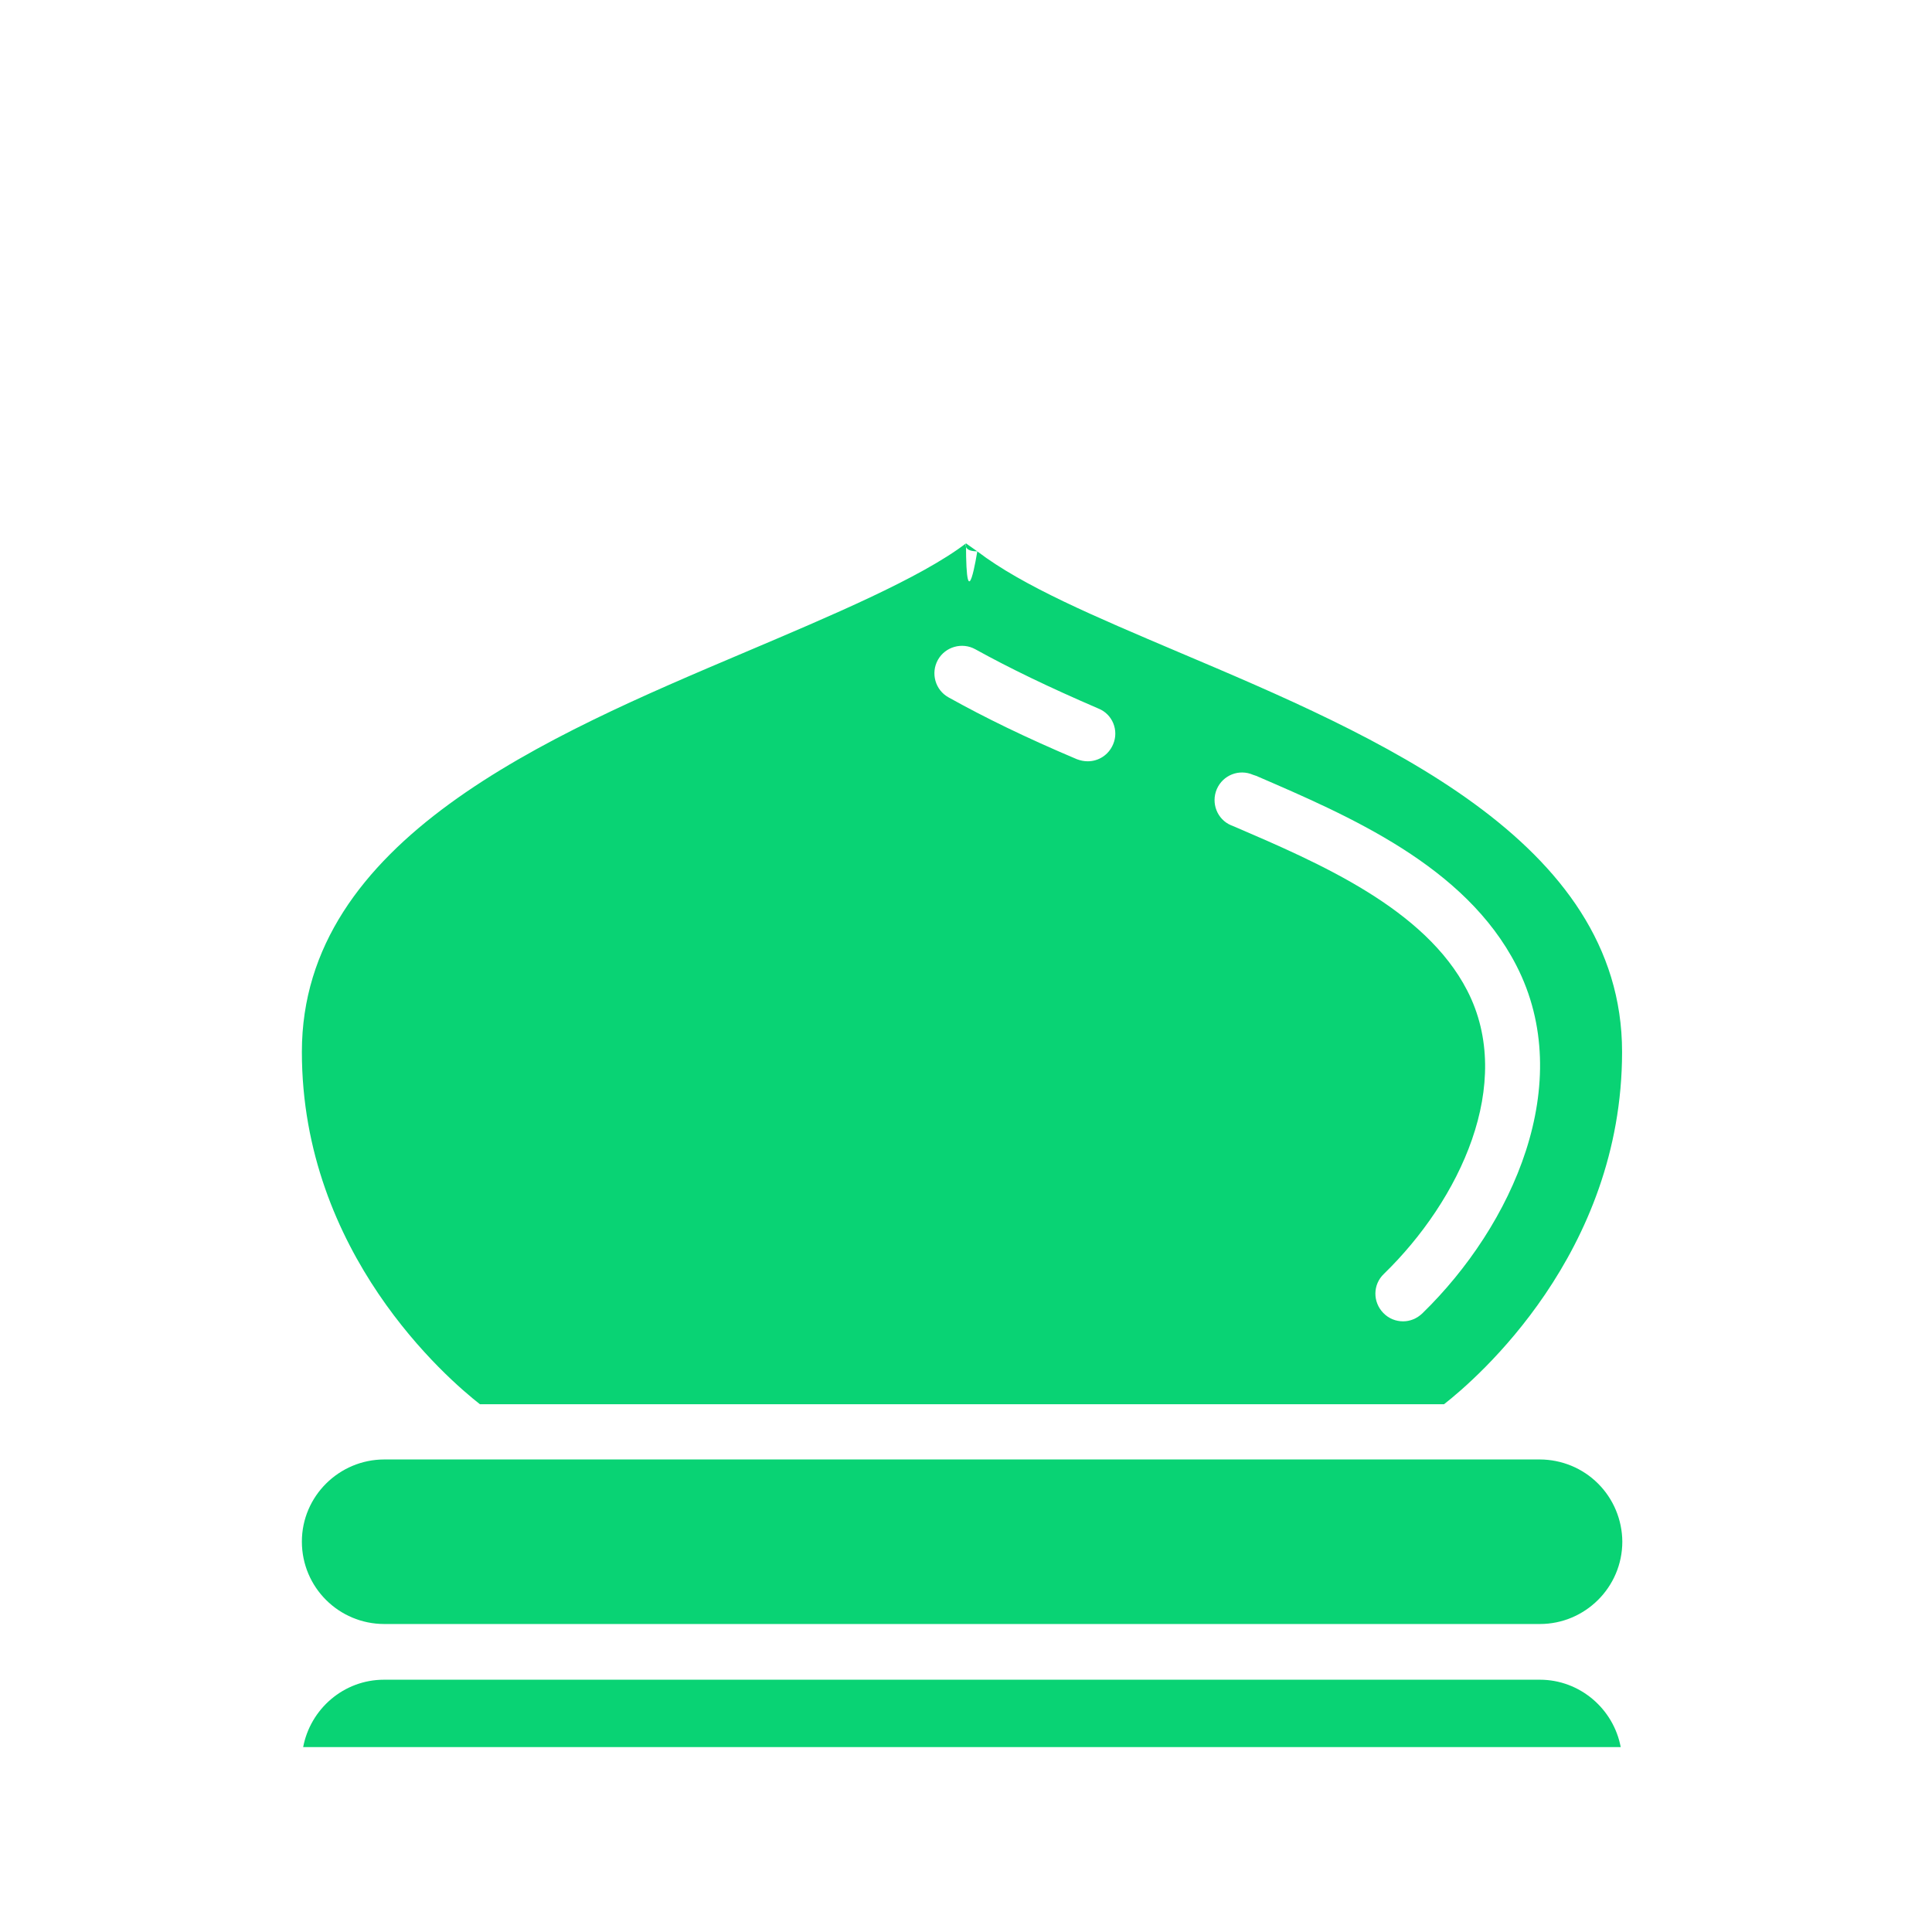
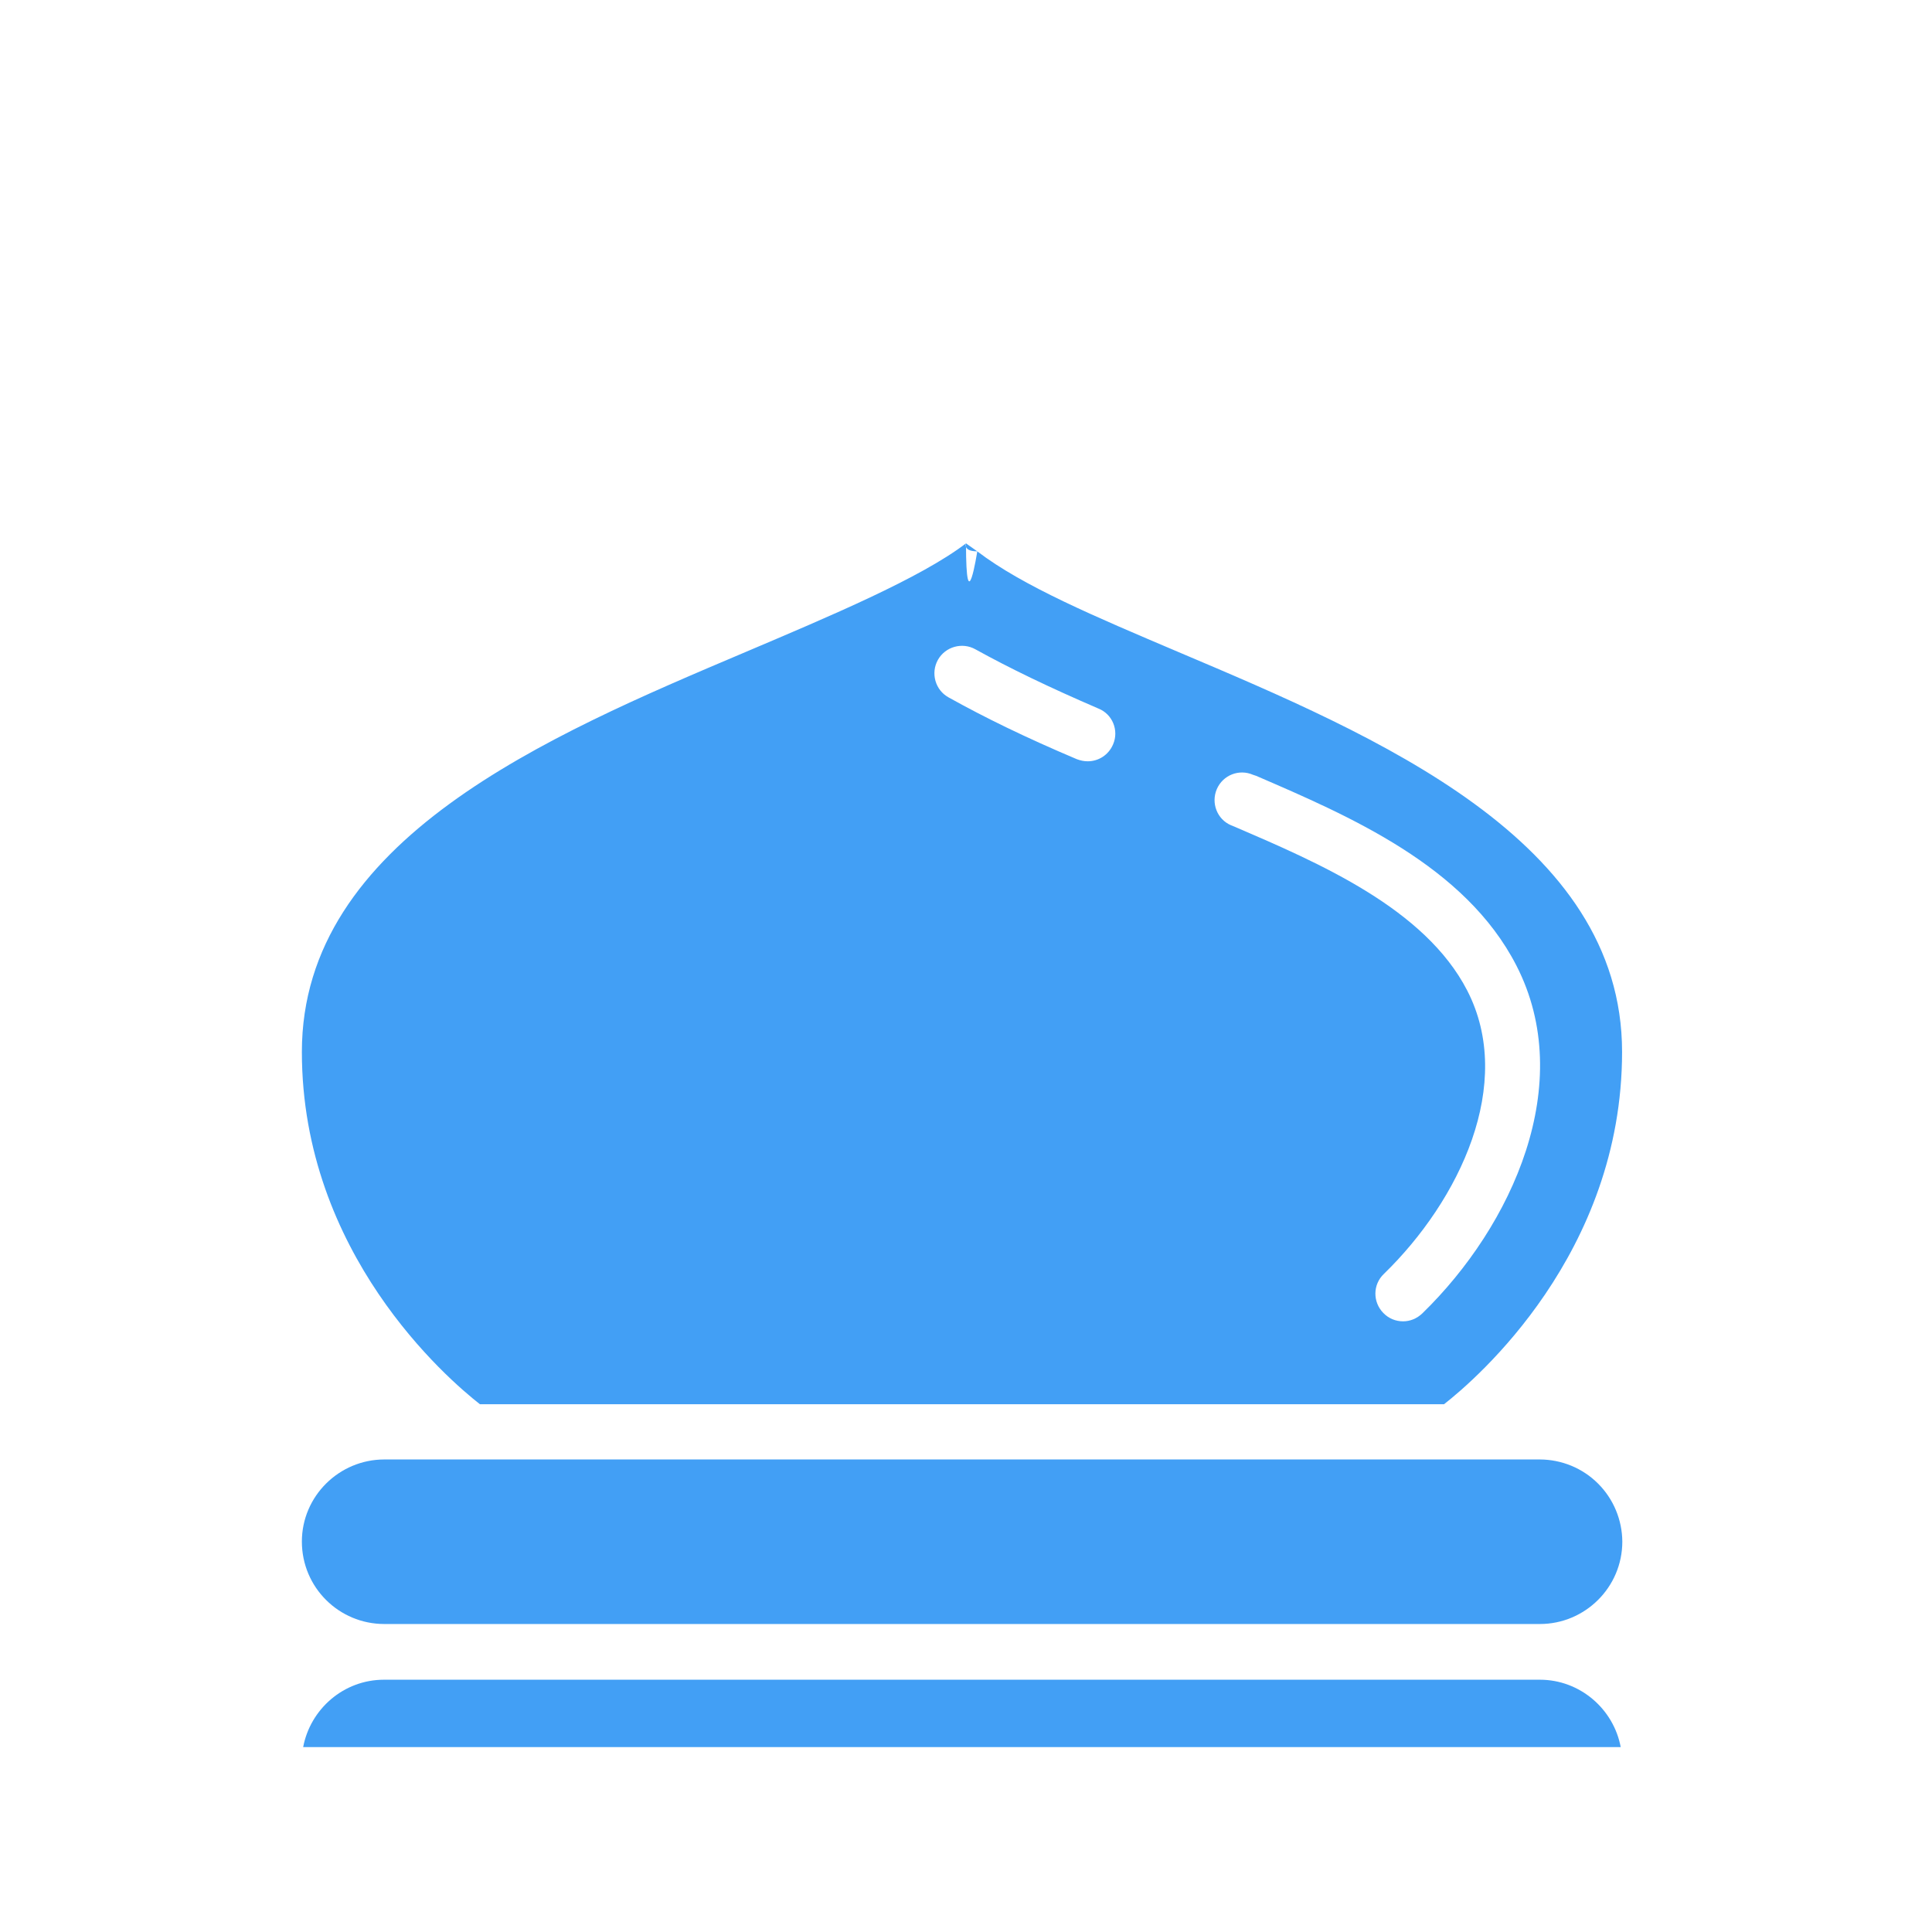
<svg xmlns="http://www.w3.org/2000/svg" width="24" height="24" viewBox="0 0 24 24" fill="none">
  <g id="ue900-Ø¨ÙØ§Ø¹ ÙØªØ¨Ø±Ú©Ù--Ø¨ÙØ§Ø¹-ÙØªØ¨Ø±Ú©Ù">
-     <path id="Vector" d="M19.129 20.866H4.77C4.268 20.866 3.855 21.231 3.766 21.703H20.133C20.045 21.231 19.628 20.866 19.129 20.866ZM19.129 18.13H4.774C4.213 18.13 3.75 18.586 3.75 19.15C3.75 19.718 4.209 20.174 4.774 20.174H19.129C19.69 20.174 20.153 19.718 20.153 19.15C20.151 18.88 20.043 18.62 19.851 18.429C19.66 18.238 19.4 18.131 19.129 18.13ZM14.644 8.102C13.594 7.656 12.708 7.282 12.14 6.849C12.14 6.849 12 7.751 12 6.75L12.14 6.849C11.96 6.849 12 6.75 12 6.75C12 7.452 12 6 12 6C12 7.001 12 6.75 12 6.75C11.432 7.183 10.306 7.656 9.256 8.102C6.802 9.142 3.75 10.432 3.75 13.067C3.75 15.57 5.555 17.126 5.962 17.444H17.938C18.345 17.126 20.15 15.57 20.15 13.067C20.15 10.432 17.098 9.142 14.644 8.102ZM13.827 9.247C13.771 9.379 13.646 9.457 13.512 9.457C13.466 9.457 13.423 9.448 13.377 9.431C12.734 9.159 12.232 8.913 11.783 8.663C11.618 8.572 11.559 8.362 11.651 8.197C11.743 8.033 11.953 7.974 12.117 8.066C12.544 8.302 13.026 8.535 13.643 8.801C13.82 8.87 13.902 9.074 13.827 9.247ZM17.669 16.315C17.6 16.381 17.515 16.414 17.43 16.414C17.341 16.414 17.252 16.381 17.183 16.309C17.052 16.174 17.052 15.958 17.19 15.826C18.135 14.908 18.821 13.461 18.227 12.306C17.702 11.285 16.386 10.721 15.333 10.268L15.293 10.252C15.12 10.179 15.041 9.976 15.116 9.802C15.192 9.628 15.392 9.549 15.566 9.625L15.605 9.638C16.76 10.137 18.201 10.754 18.837 11.994C19.589 13.457 18.791 15.223 17.669 16.315Z" fill="#09D374" />
+     <path id="Vector" d="M19.129 20.866H4.77C4.268 20.866 3.855 21.231 3.766 21.703H20.133C20.045 21.231 19.628 20.866 19.129 20.866ZM19.129 18.13H4.774C4.213 18.13 3.75 18.586 3.75 19.15C3.75 19.718 4.209 20.174 4.774 20.174H19.129C19.69 20.174 20.153 19.718 20.153 19.15C20.151 18.88 20.043 18.62 19.851 18.429C19.66 18.238 19.4 18.131 19.129 18.13ZM14.644 8.102C13.594 7.656 12.708 7.282 12.14 6.849C12.14 6.849 12 7.751 12 6.75L12.14 6.849C11.96 6.849 12 6.75 12 6.75C12 7.452 12 6 12 6C12 7.001 12 6.75 12 6.75C11.432 7.183 10.306 7.656 9.256 8.102C6.802 9.142 3.75 10.432 3.75 13.067C3.75 15.57 5.555 17.126 5.962 17.444H17.938C18.345 17.126 20.15 15.57 20.15 13.067C20.15 10.432 17.098 9.142 14.644 8.102ZM13.827 9.247C13.771 9.379 13.646 9.457 13.512 9.457C13.466 9.457 13.423 9.448 13.377 9.431C12.734 9.159 12.232 8.913 11.783 8.663C11.618 8.572 11.559 8.362 11.651 8.197C11.743 8.033 11.953 7.974 12.117 8.066C12.544 8.302 13.026 8.535 13.643 8.801C13.82 8.87 13.902 9.074 13.827 9.247ZM17.669 16.315C17.6 16.381 17.515 16.414 17.43 16.414C17.341 16.414 17.252 16.381 17.183 16.309C17.052 16.174 17.052 15.958 17.19 15.826C18.135 14.908 18.821 13.461 18.227 12.306C17.702 11.285 16.386 10.721 15.333 10.268L15.293 10.252C15.12 10.179 15.041 9.976 15.116 9.802C15.192 9.628 15.392 9.549 15.566 9.625L15.605 9.638C16.76 10.137 18.201 10.754 18.837 11.994C19.589 13.457 18.791 15.223 17.669 16.315Z" fill="#429FF5" />
  </g>
</svg>
